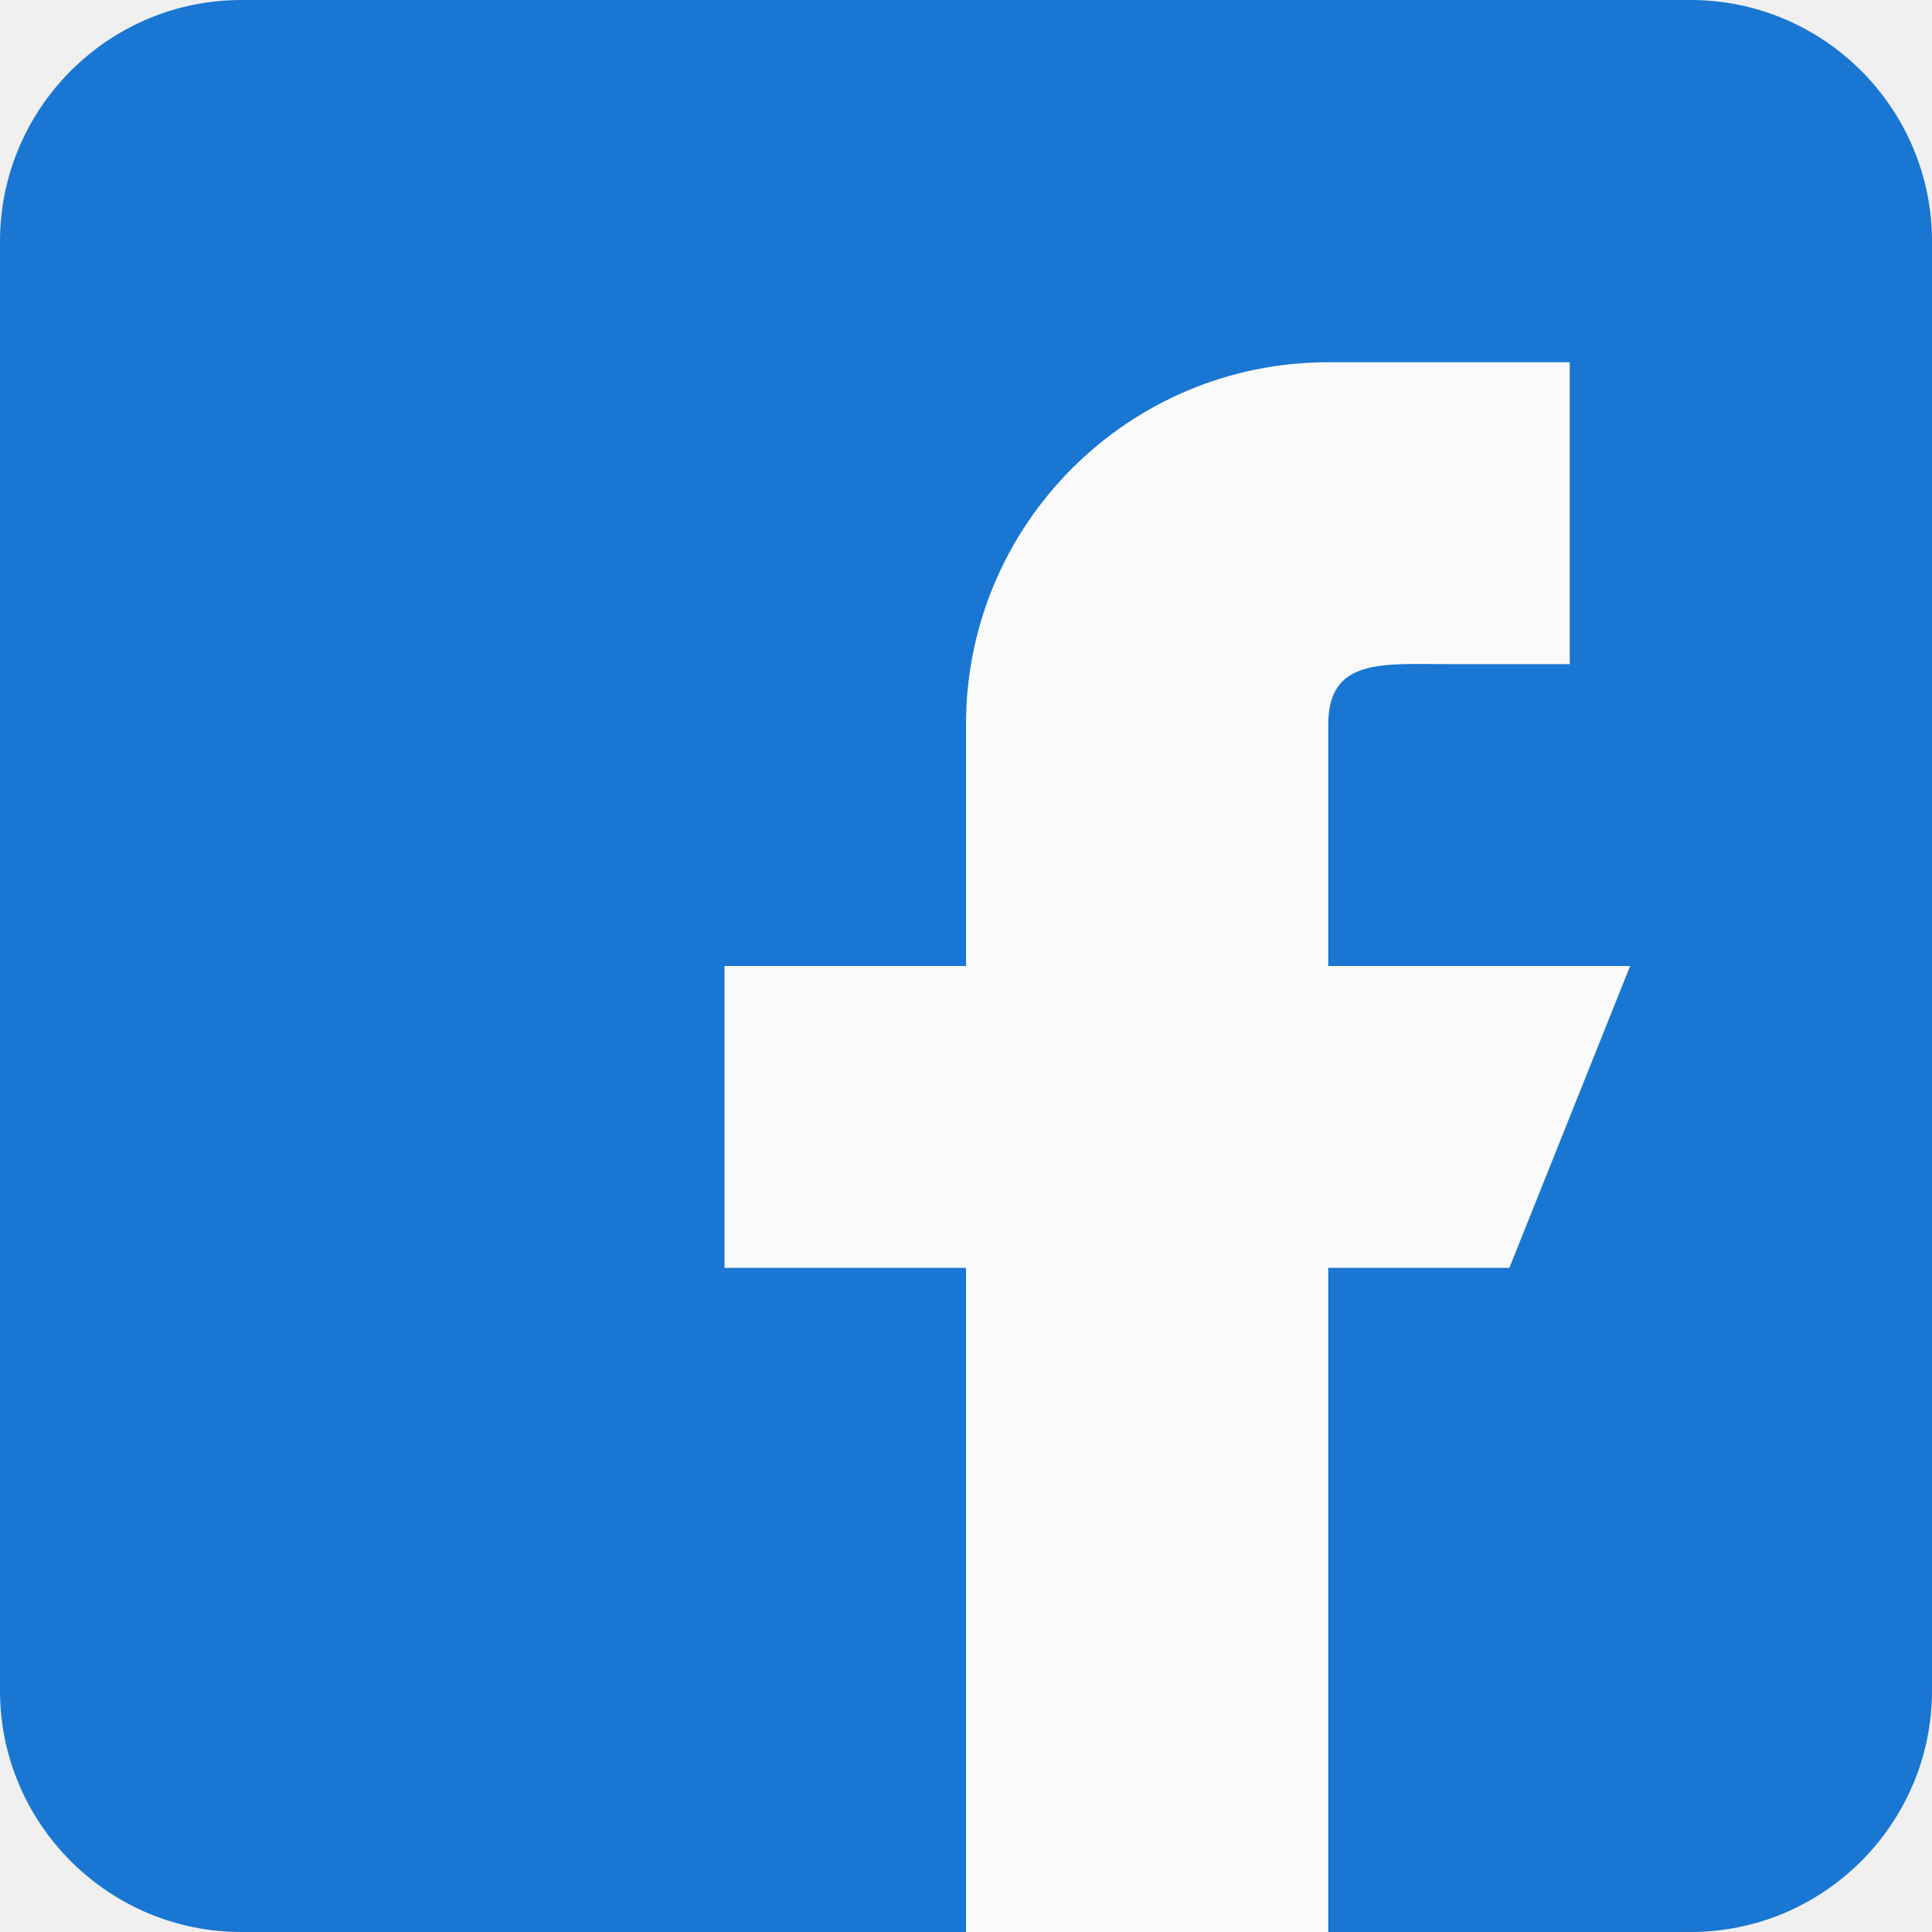
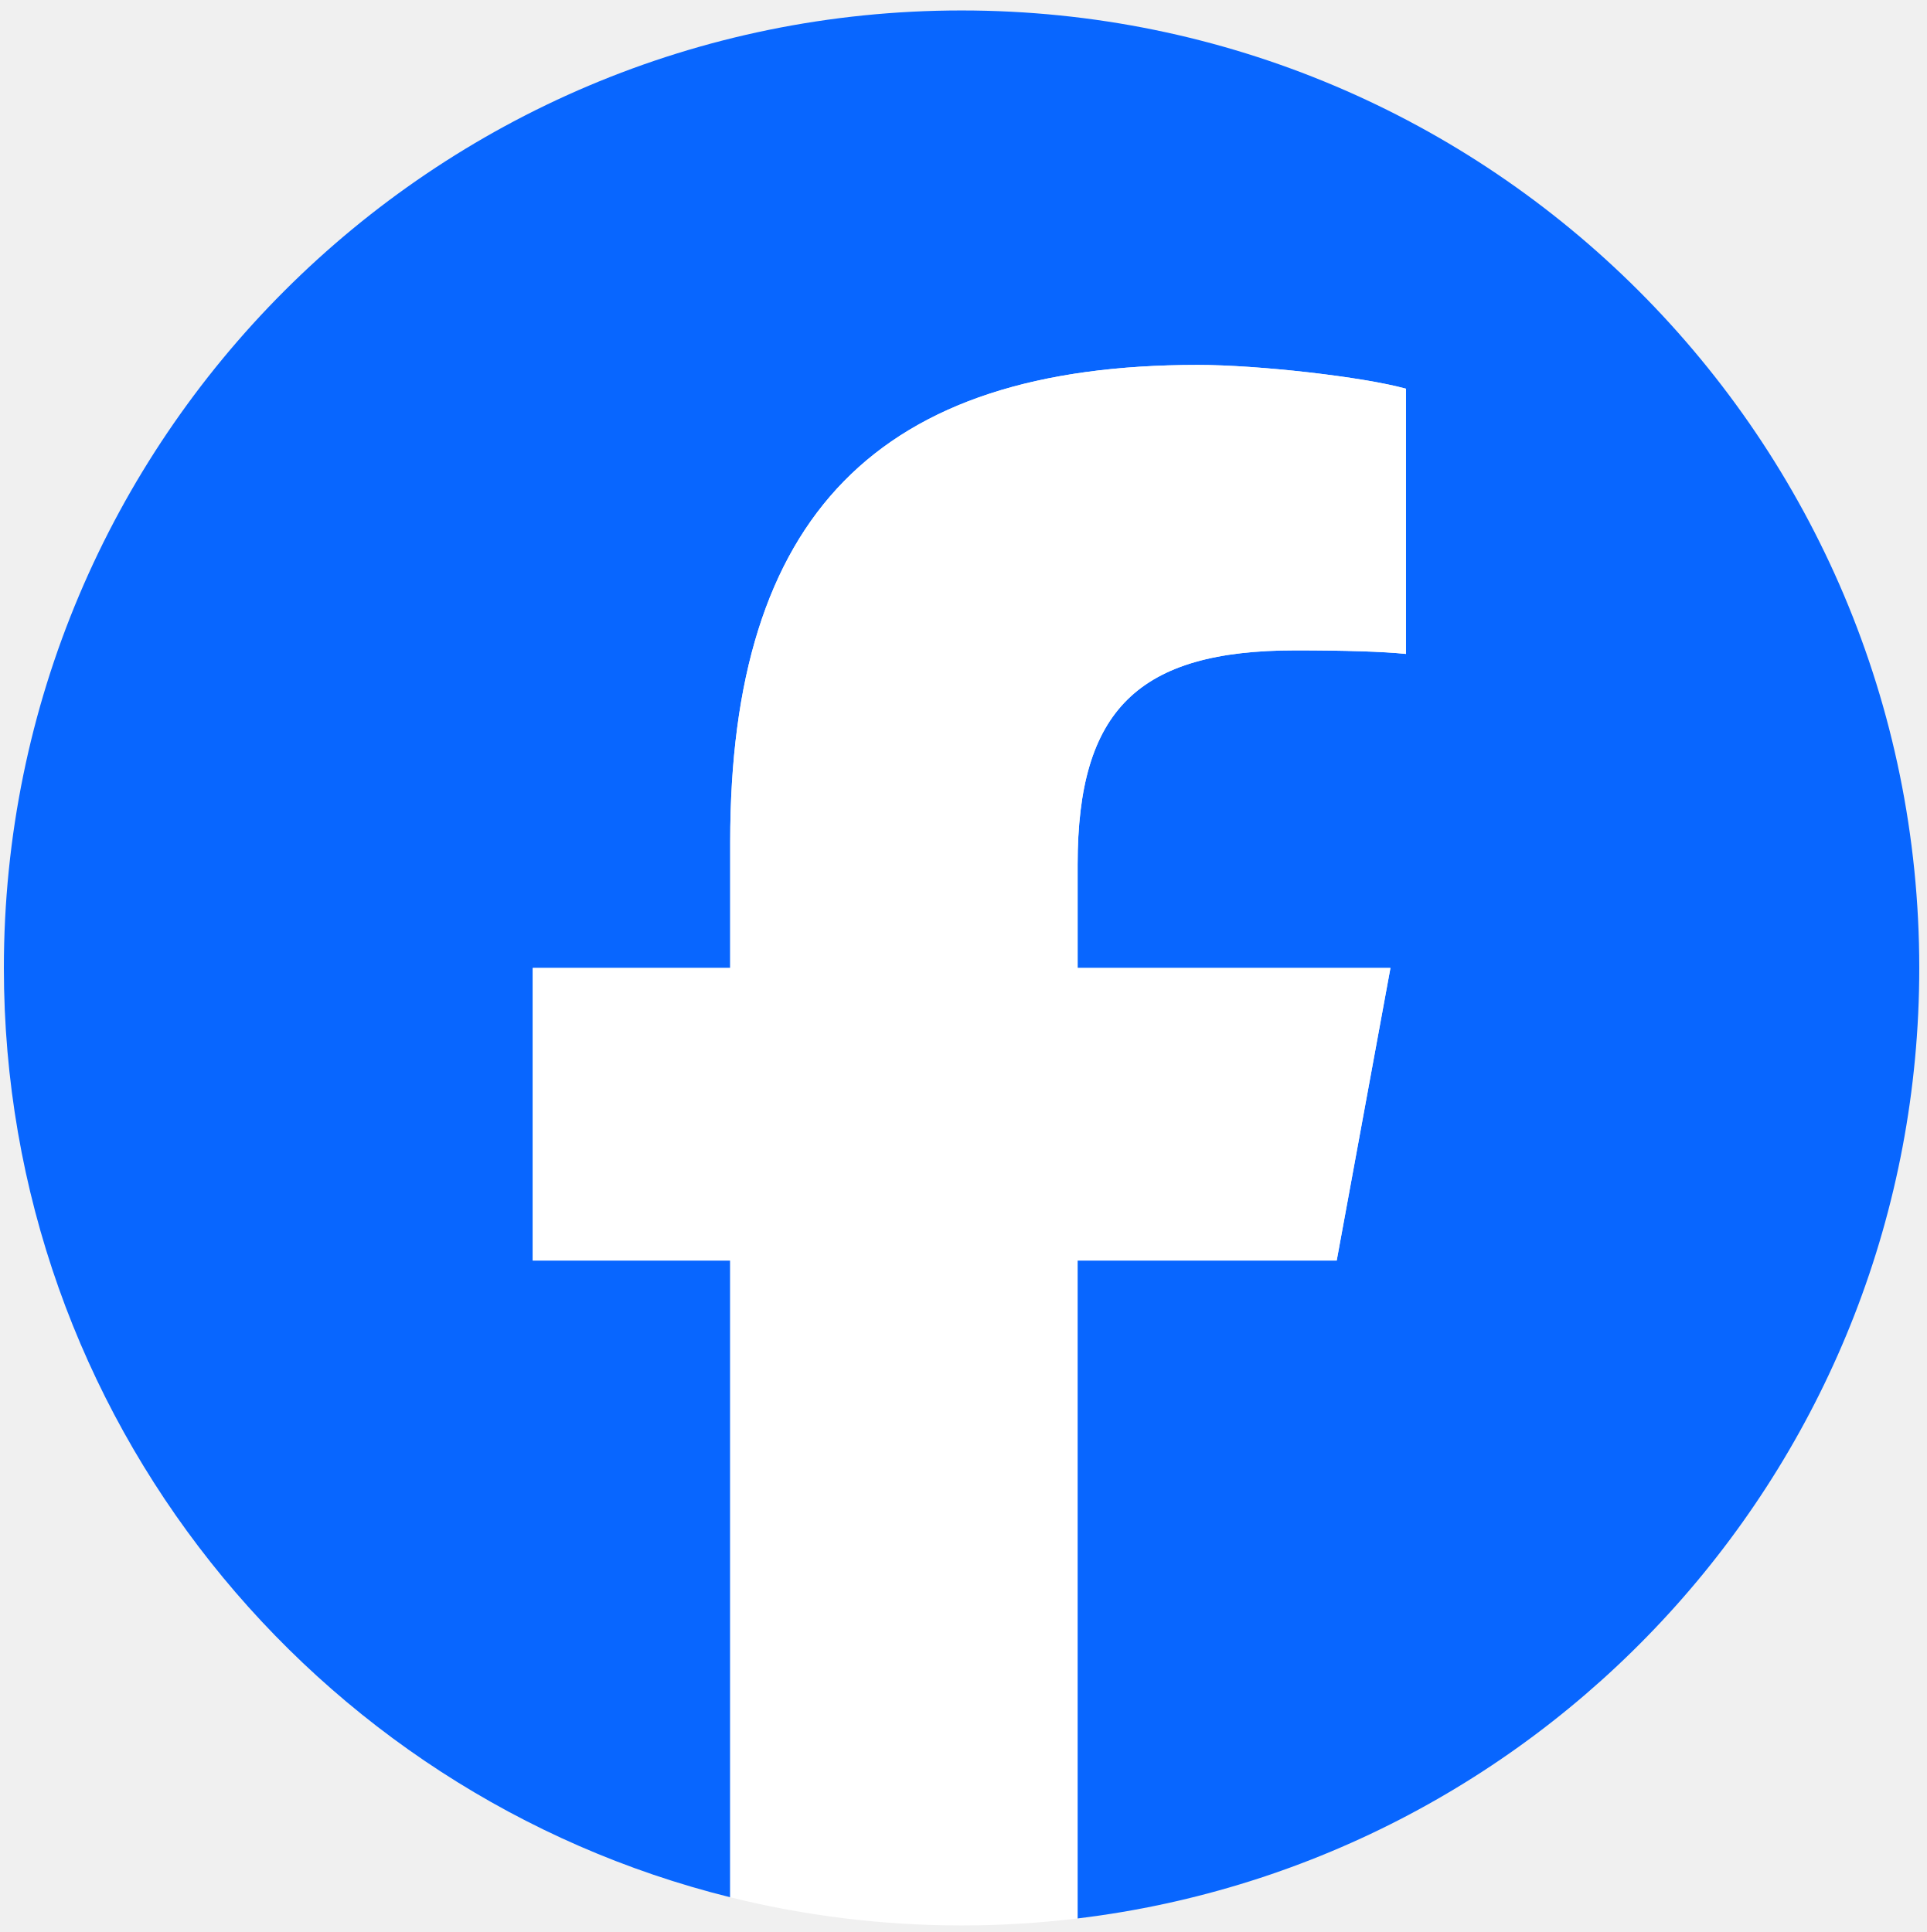
- <svg xmlns="http://www.w3.org/2000/svg" version="1.1" id="facebook-logo" class="icon" width="100" height="100" x="0px" y="0px" viewBox="0 0 512 512" xml:space="preserve">
-   <path style="fill:#1976D2;" d="M448,0H64C28.704,0,0,28.704,0,64v384c0,35.296,28.704,64,64,64h384c35.296,0,64-28.704,64-64V64         C512,28.704,483.296,0,448,0z" />
-   <path style="fill:#FAFAFA;" d="M432,256h-80v-64c0-17.664,14.336-16,32-16h32V96h-64l0,0c-53.024,0-96,42.976-96,96v64h-64v80h64         v176h96V336h48L432,256z" />
+ <svg xmlns="http://www.w3.org/2000/svg" version="1.1" id="Logo_00000158727625646119494500000015711314265259652764_" x="0px" y="0px" viewBox="0 0 502.89 504.44" style="enable-background:new 0 0 502.89 504.44;" xml:space="preserve">
+   <style type="text/css">
+ 	.st0{fill:#0866FF;}
+ 	.st1{fill:#FFFFFF;}
+ </style>
+   <g id="Logo">
+     <path id="Initiator" class="st0" d="M501.01,252.73c0-138.07-111.93-250-250-250s-250,111.93-250,250   c0,117.24,80.72,215.62,189.61,242.64V329.13h-51.55v-76.4h51.55v-32.92c0-85.09,38.51-124.53,122.05-124.53   c15.84,0,43.17,3.11,54.35,6.21v69.25c-5.9-0.62-16.15-0.93-28.88-0.93c-40.99,0-56.83,15.53-56.83,55.9v27.02h81.66l-14.03,76.4   H281.3V500.9C405.08,485.95,501.01,380.55,501.01,252.73z" />
+     <path id="F" class="st1" d="M348.93,329.13l14.03-76.4H281.3v-27.02c0-40.37,15.84-55.9,56.83-55.9c12.73,0,22.98,0.31,28.88,0.93   v-69.25c-11.18-3.11-38.51-6.21-54.35-6.21c-83.54,0-122.05,39.44-122.05,124.53v32.92h-51.55v76.4h51.55v166.24   c19.34,4.8,39.57,7.36,60.39,7.36c10.25,0,20.36-0.63,30.29-1.83V329.13H348.93z" />
+   </g>
</svg>
